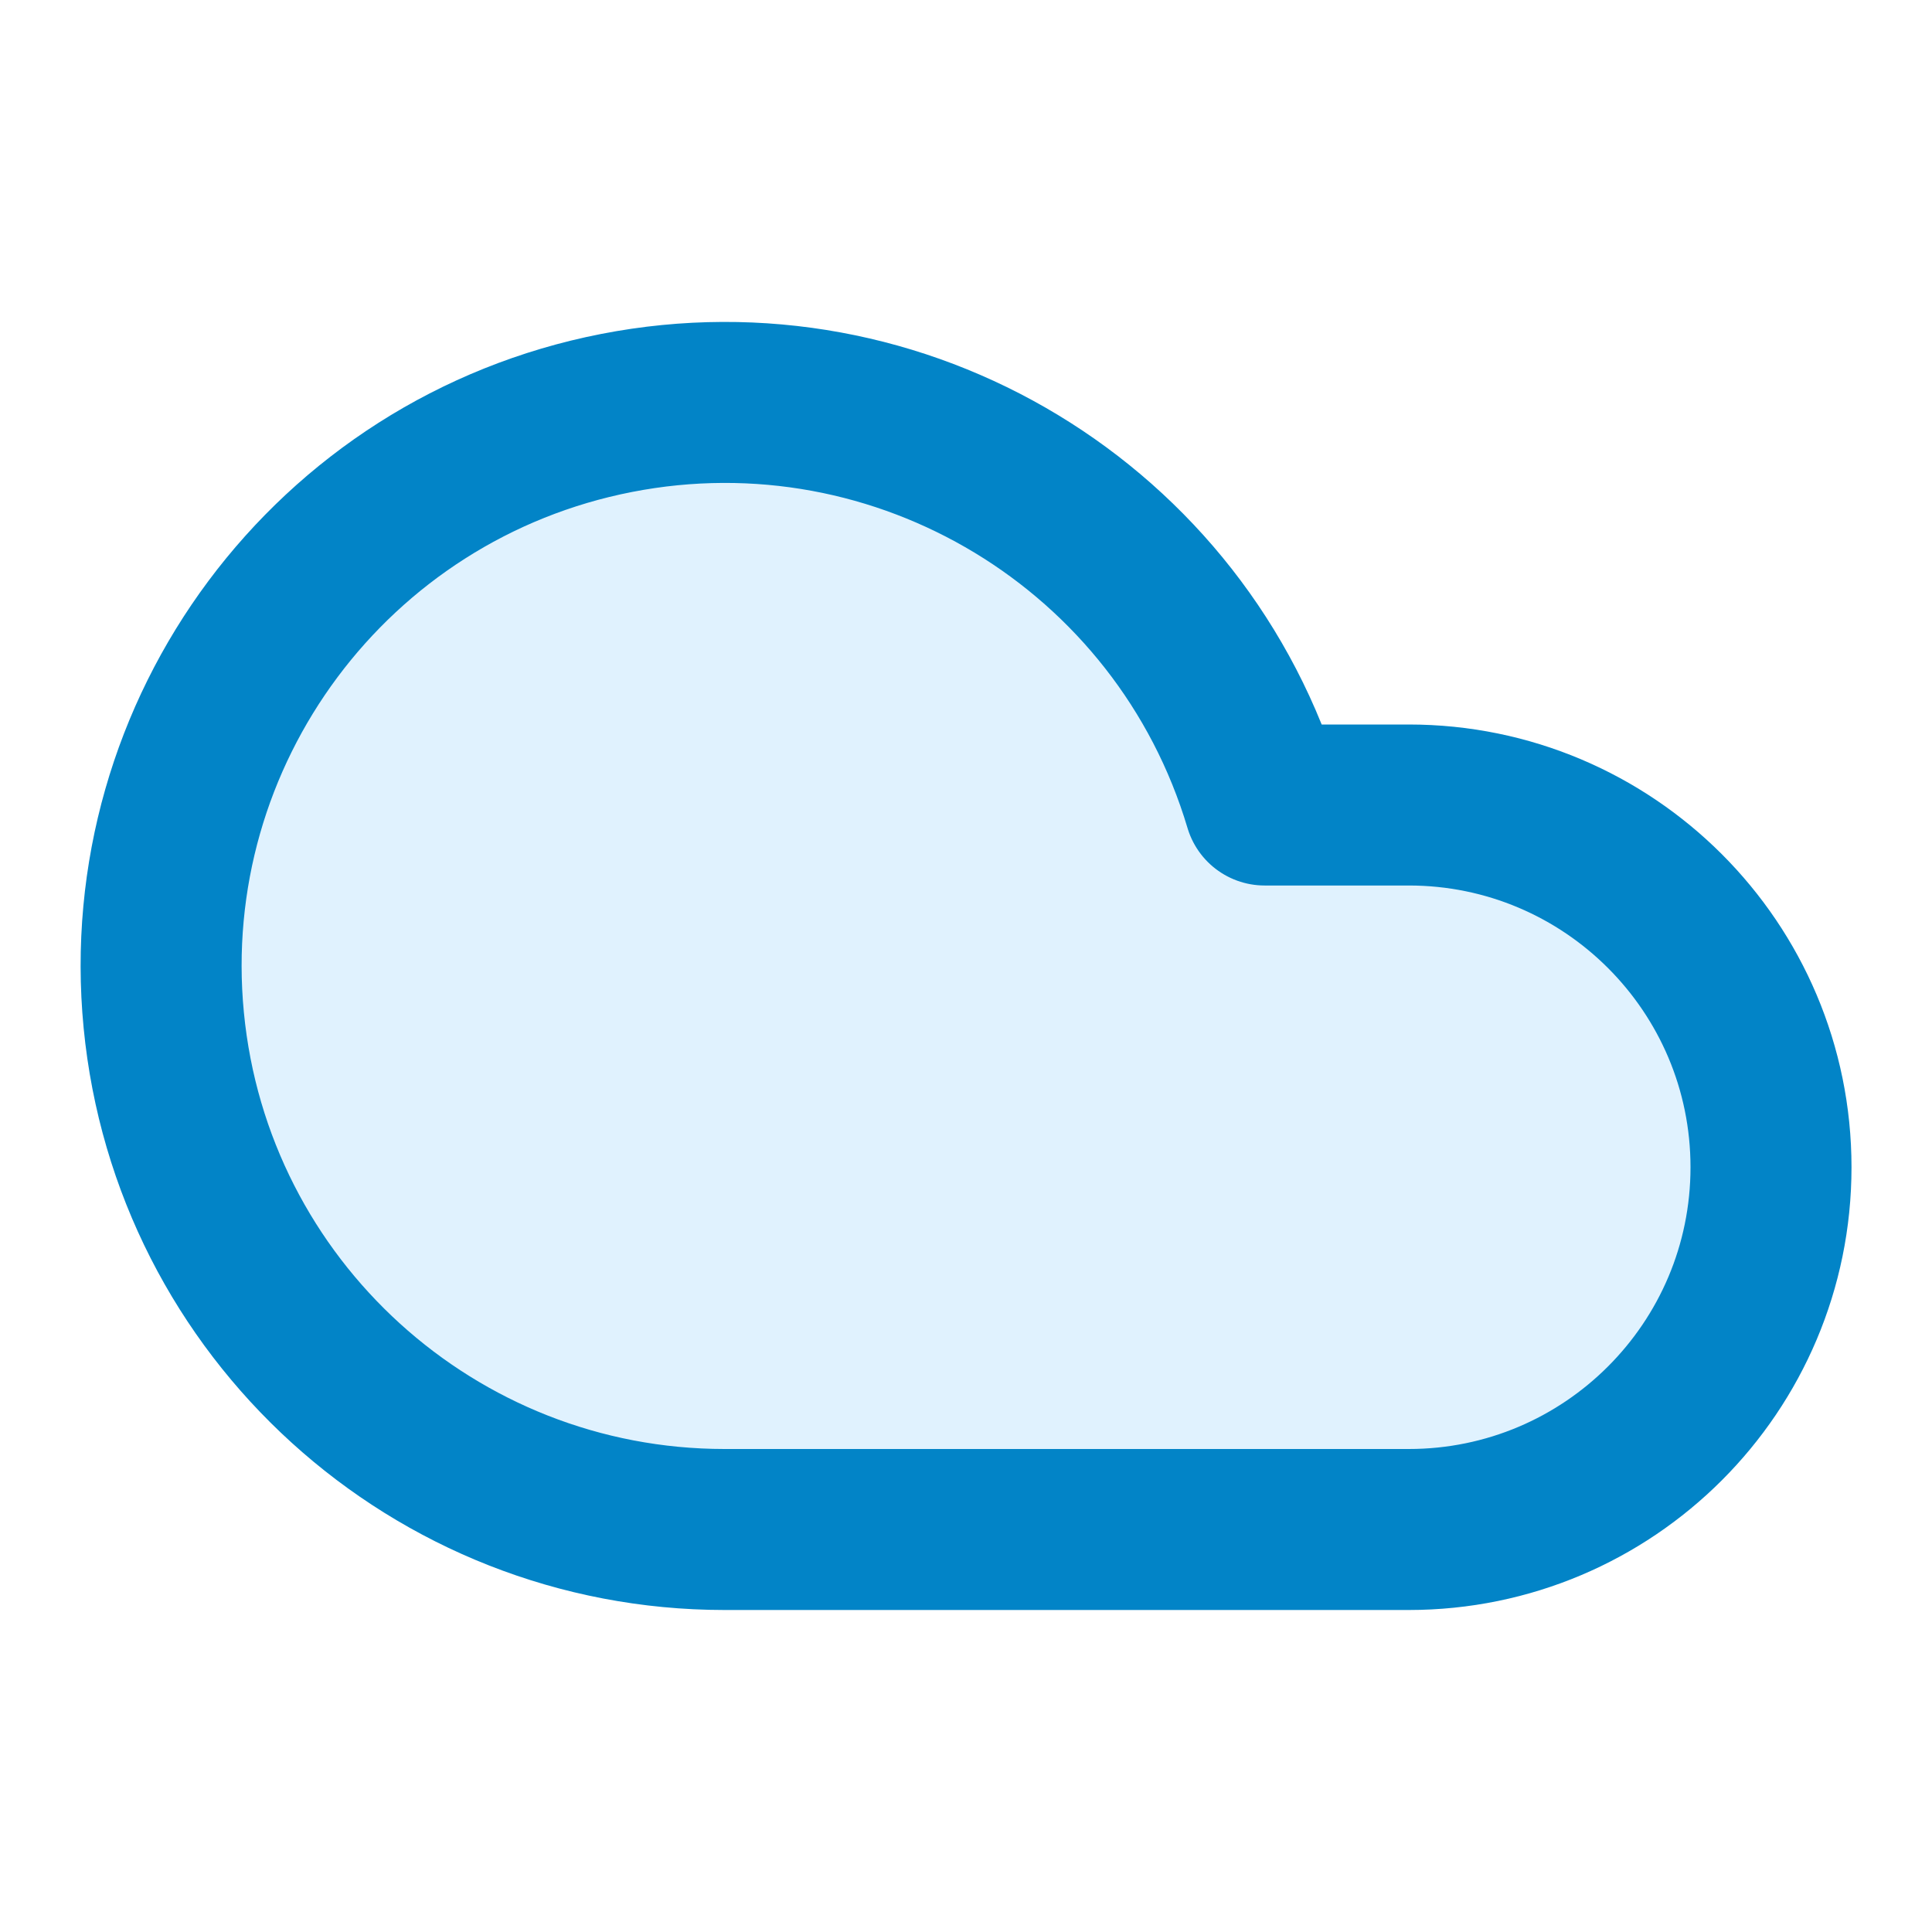
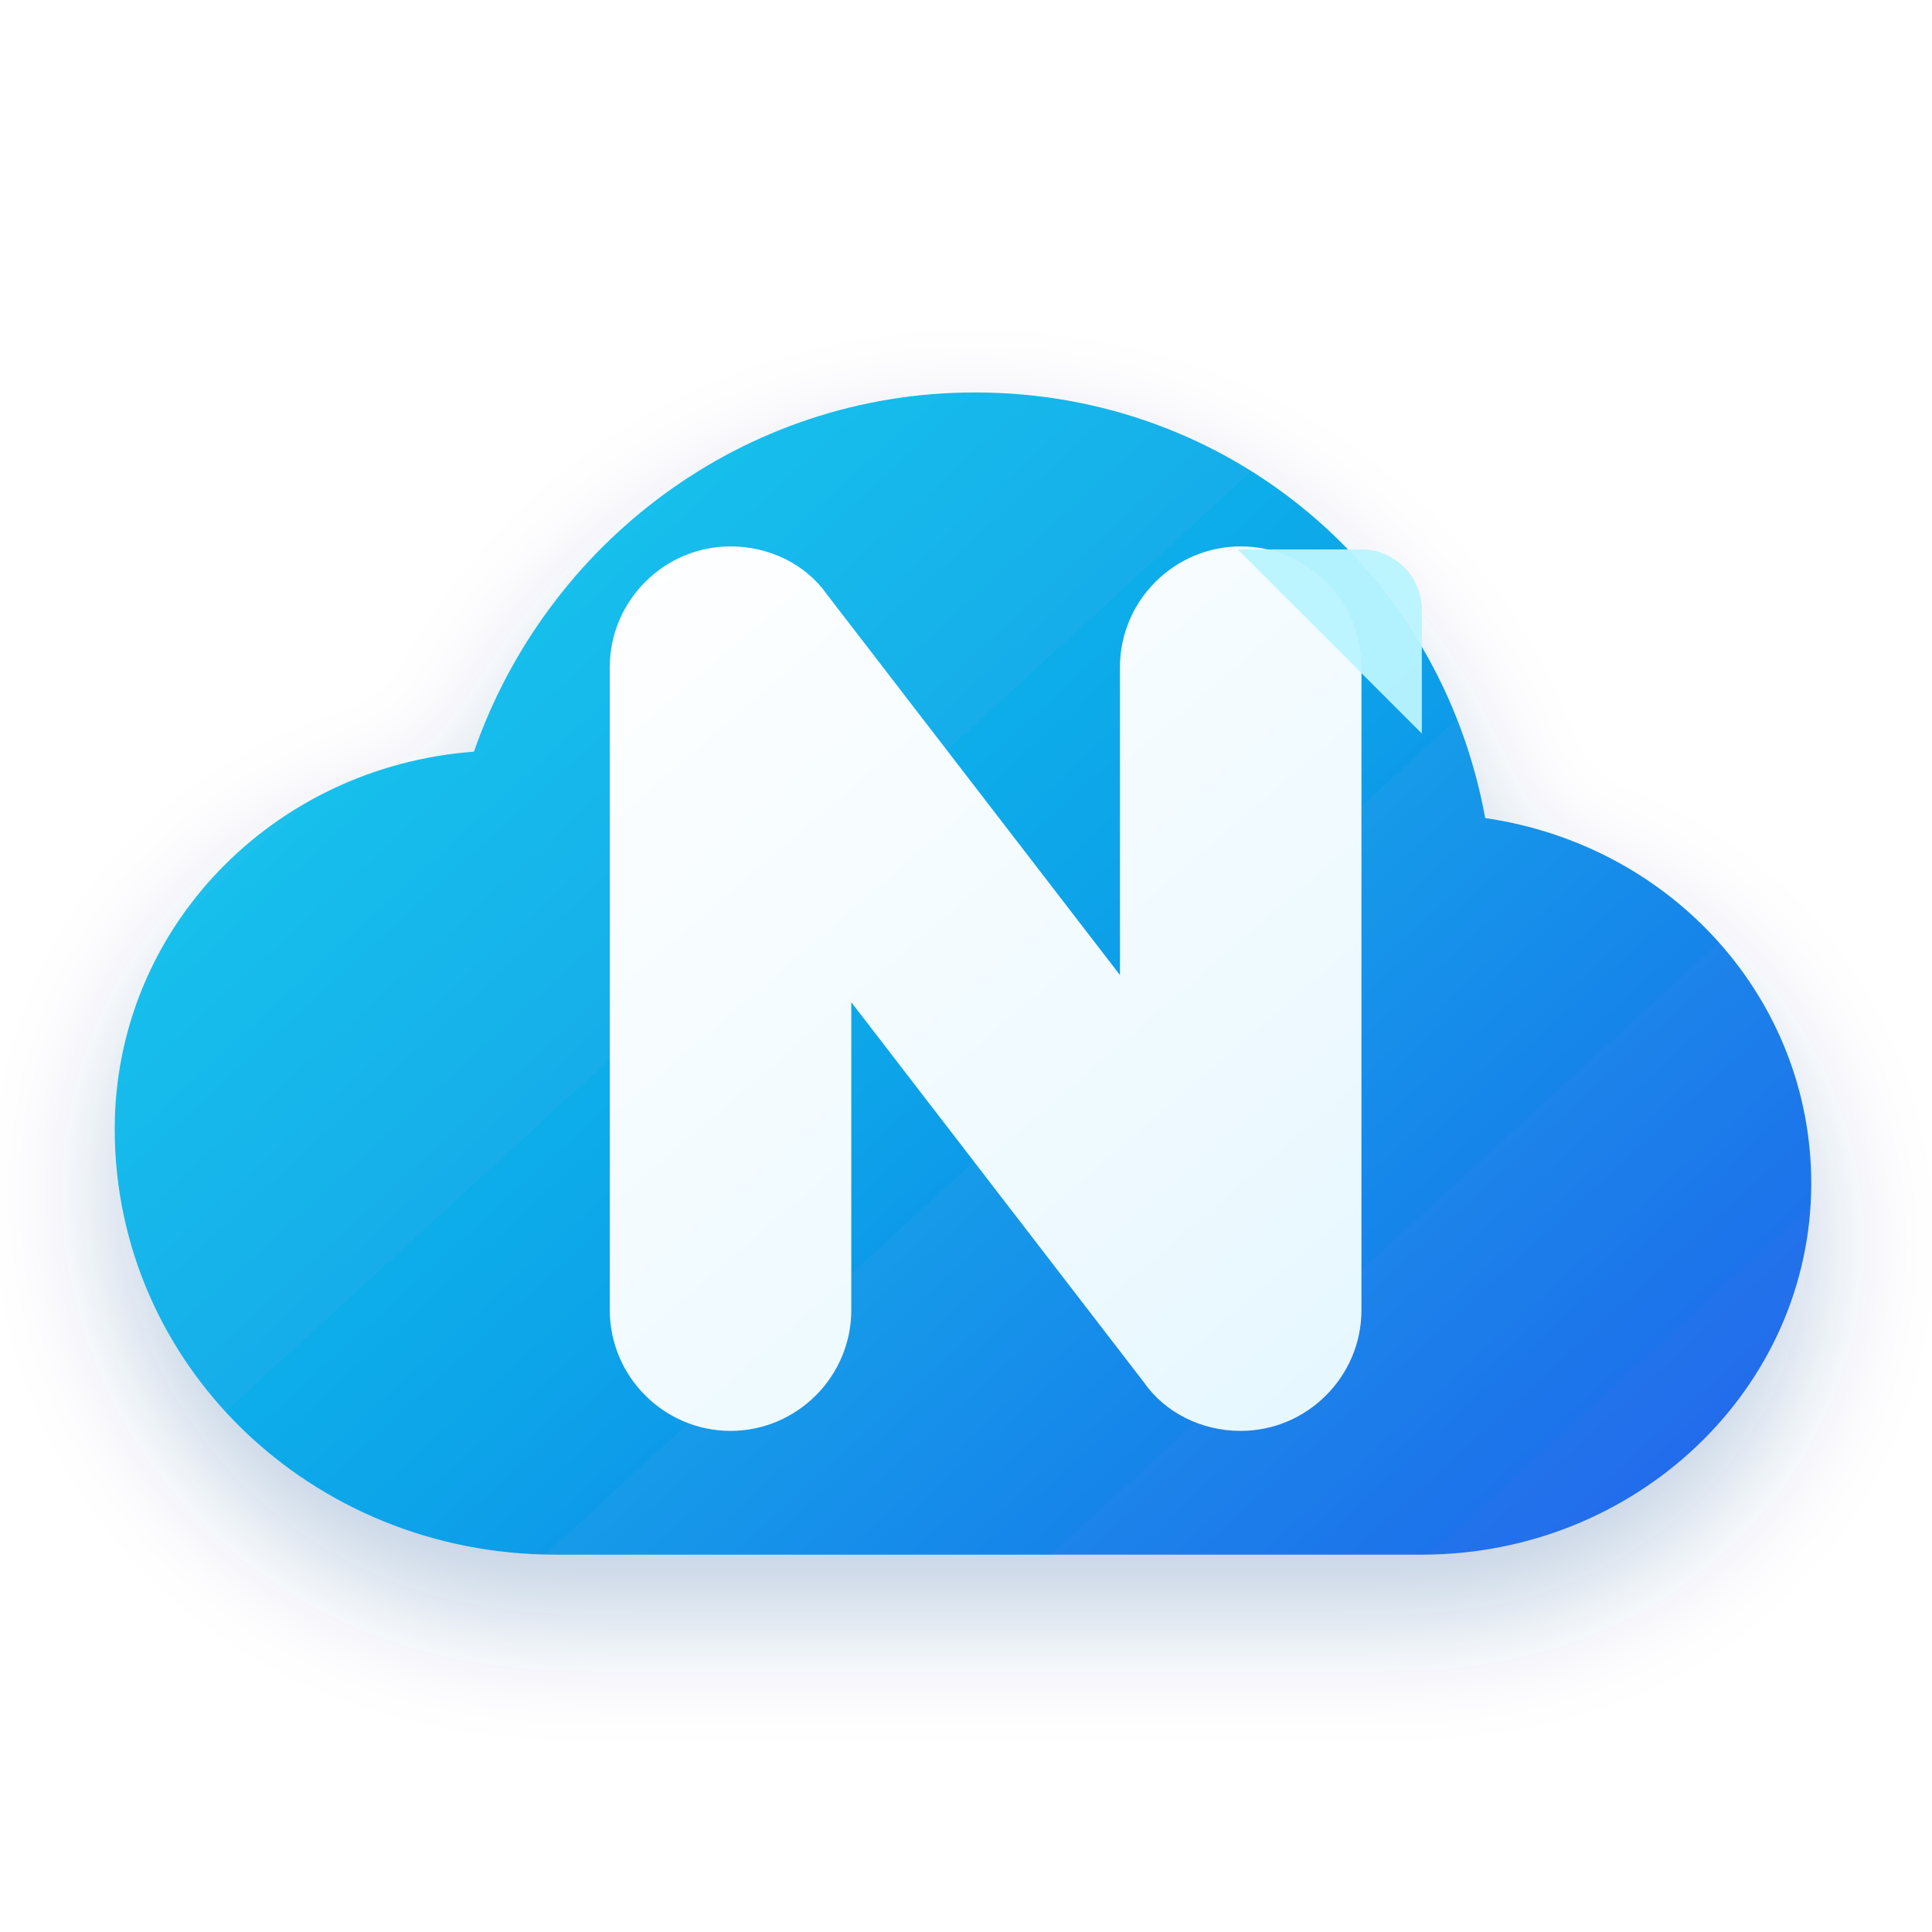
- <svg xmlns="http://www.w3.org/2000/svg" viewBox="0 0 24 24" fill="none" stroke="#0284c7" stroke-width="2" stroke-linecap="round" stroke-linejoin="round">
-   <path d="M17.5 19H9a7 7 0 1 1 6.71-9h1.79a4.5 4.5 0 1 1 0 9Z" fill="#e0f2fe" />
+ <svg xmlns="http://www.w3.org/2000/svg" viewBox="0 0 64 64" role="img" aria-label="Nubox favicon">
+   <defs>
+     <linearGradient id="cloud" x1="10" y1="8" x2="54" y2="56" gradientUnits="userSpaceOnUse">
+       <stop offset="0" stop-color="#22D3EE" />
+       <stop offset="0.5" stop-color="#0EA5E9" />
+       <stop offset="1" stop-color="#2563EB" />
+     </linearGradient>
+     <linearGradient id="ribbon" x1="20" y1="18" x2="45" y2="47" gradientUnits="userSpaceOnUse">
+       <stop offset="0" stop-color="#FFFFFF" />
+       <stop offset="1" stop-color="#E6F7FF" />
+     </linearGradient>
+     <filter id="shadow" x="-20%" y="-20%" width="140%" height="140%">
+       <feDropShadow dx="0" dy="2" stdDeviation="2" flood-color="#0B3B8C" flood-opacity="0.24" />
+     </filter>
+   </defs>
+   <path d="M18.4 51.5h28.7c7.1 0 12.9-5.5 12.9-12.3 0-6.1-4.6-11.2-10.8-12.1C47.7 18.9 40.7 13 32.3 13c-7.7 0-14.2 5-16.6 11.9-6.7.5-11.9 5.9-11.9 12.5 0 7.8 6.5 14.1 14.6 14.1Z" fill="url(#cloud)" filter="url(#shadow)" />
+   <path d="M20.2 43.4V22.1c0-2.2 1.8-4 4-4 1.3 0 2.5.6 3.2 1.6l9.7 12.6V22.1c0-2.2 1.8-4 4-4s4 1.8 4 4v21.3c0 2.2-1.8 4-4 4-1.3 0-2.5-.6-3.2-1.6l-9.7-12.6v10.2c0 2.2-1.8 4-4 4s-4-1.8-4-4Z" fill="url(#ribbon)" />
+   <path d="M41 18.2h4.1c1.1 0 2 .9 2 2v4.1Z" fill="#BAF4FF" opacity=".95" />
</svg>
